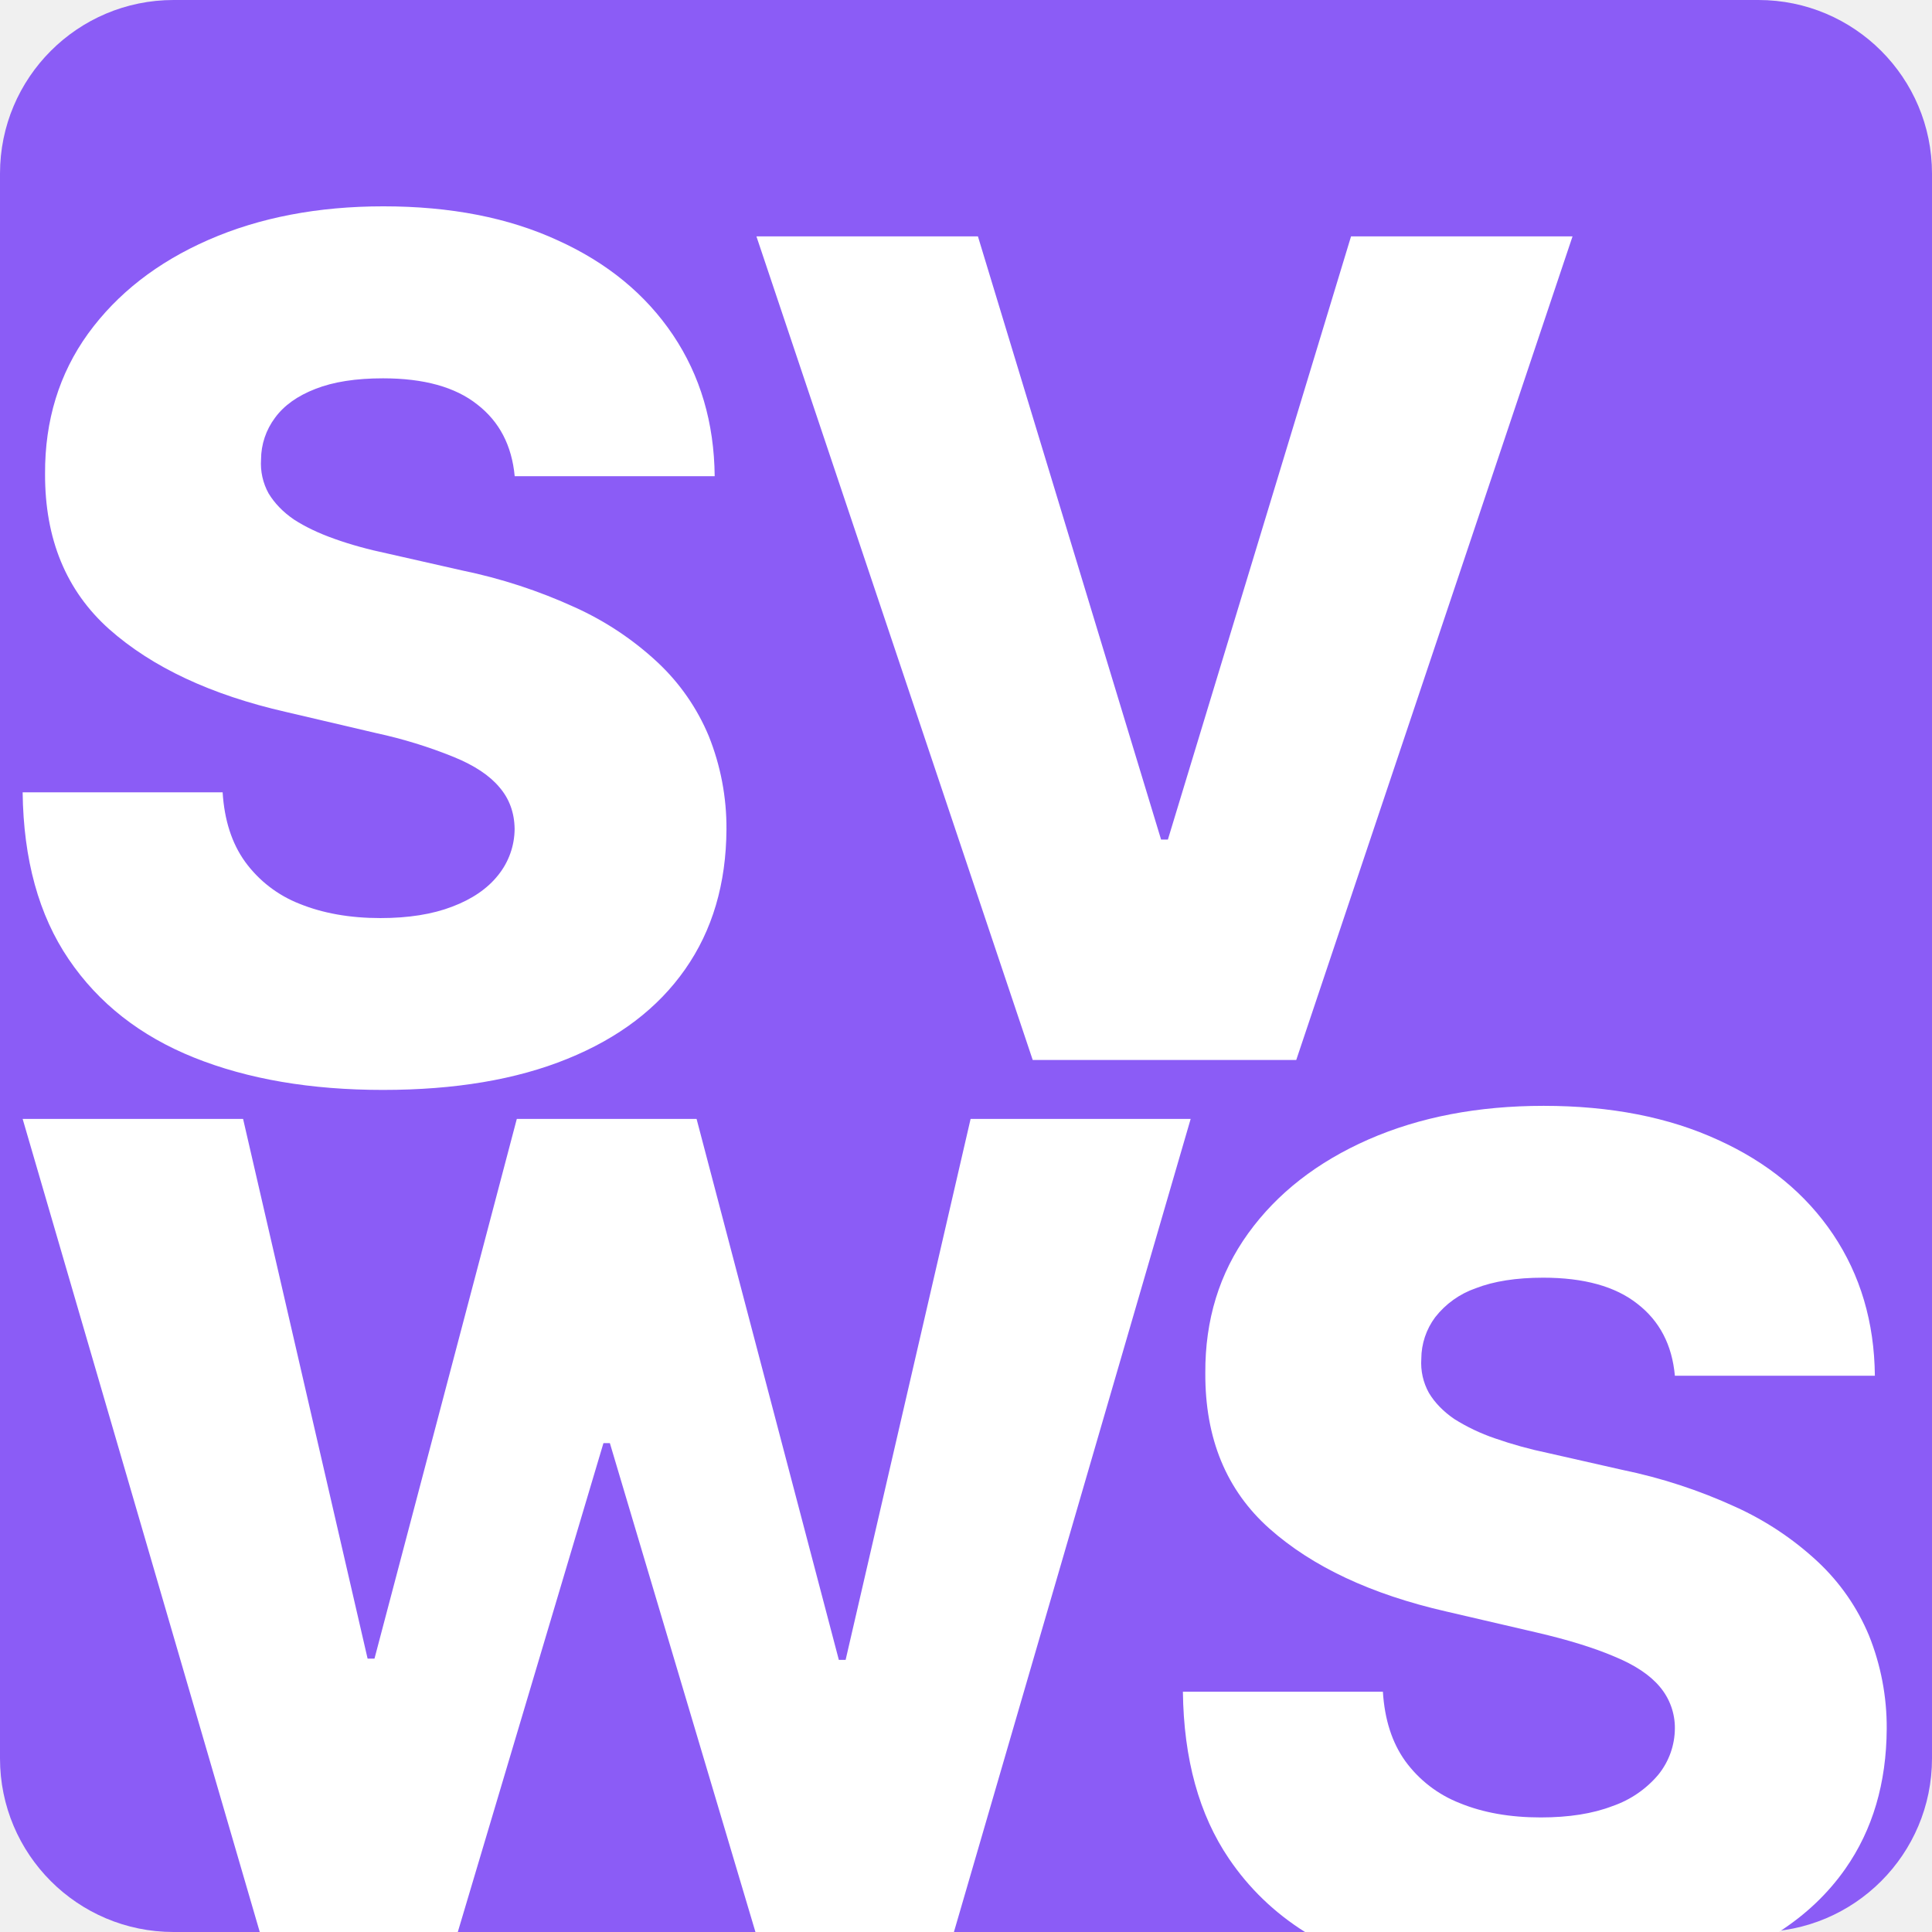
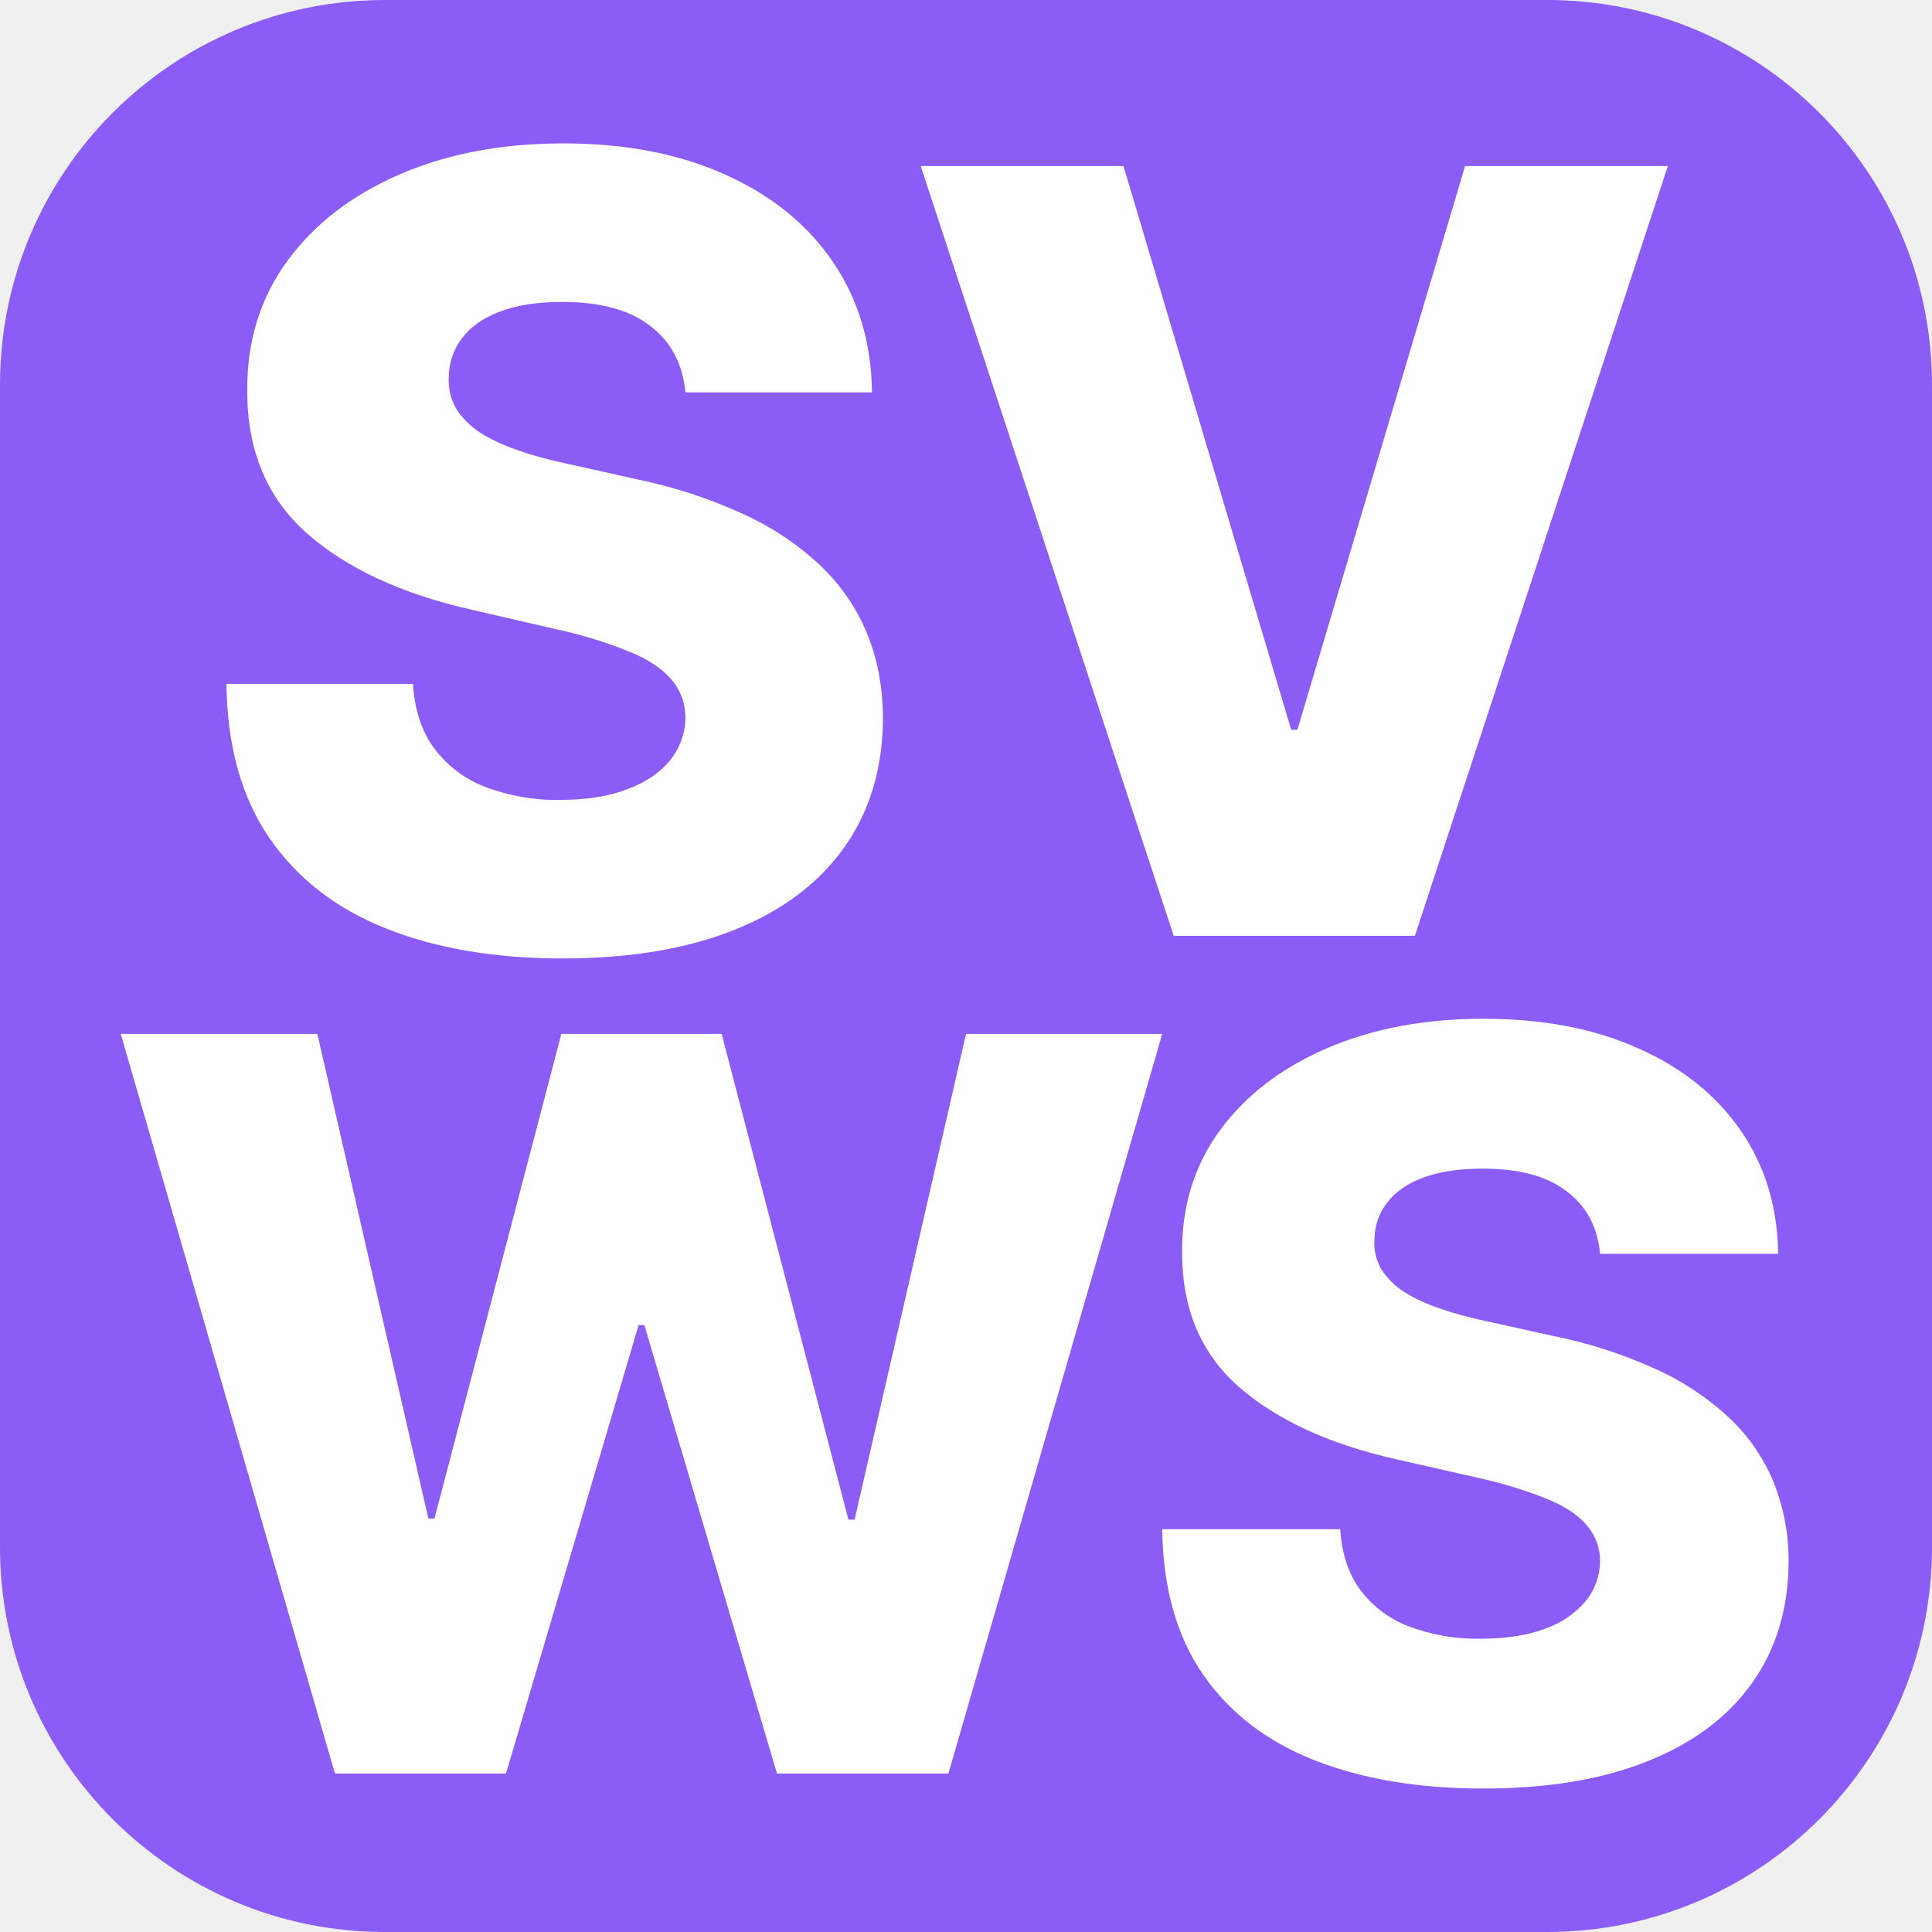
<svg xmlns="http://www.w3.org/2000/svg" fill="none" viewBox="0 0 256 256">
-   <g clip-path="url(#a)">
-     <path fill="#8B5CF6" d="M0 23A23 23 0 0 1 23 0h210a23 23 0 0 1 23 23v210a23 23 0 0 1-23 23H23a23 23 0 0 1-23-23V23Z" />
-     <path fill="#fff" fill-rule="evenodd" d="M68.2 63.1c-.38-4.08-2.04-7.25-4.98-9.52-2.91-2.3-7.07-3.45-12.47-3.45-3.58 0-6.56.46-8.95 1.4-2.38.92-4.17 2.2-5.36 3.83a9.25 9.25 0 0 0-1.85 5.52 8.16 8.16 0 0 0 1 4.5c.79 1.3 1.9 2.46 3.36 3.46 1.5.97 3.28 1.82 5.37 2.56 2.09.75 4.43 1.4 7.04 1.95l9.84 2.23a69.47 69.47 0 0 1 14.99 4.9 40.48 40.48 0 0 1 10.96 7.3 28.22 28.22 0 0 1 6.76 9.74 32.63 32.63 0 0 1 2.35 12.37c-.04 7.2-1.86 13.39-5.48 18.55-3.61 5.16-8.81 9.11-15.6 11.86-6.75 2.75-14.89 4.12-24.43 4.12-9.58 0-17.93-1.43-25.05-4.29-7.12-2.86-12.65-7.2-16.6-13.03-3.96-5.83-5.99-13.2-6.1-22.11h26.5c.23 3.67 1.21 6.74 2.97 9.19a16.24 16.24 0 0 0 7.2 5.57c3.1 1.26 6.68 1.9 10.74 1.9 3.73 0 6.9-.51 9.5-1.51 2.65-1 4.69-2.4 6.1-4.18a9.84 9.84 0 0 0 2.18-6.13c-.03-2.15-.7-3.99-2.01-5.51-1.3-1.56-3.32-2.9-6.04-4.01a62.13 62.13 0 0 0-10.29-3.17L37.9 94.34c-9.92-2.26-17.73-5.92-23.43-10.97-5.7-5.09-8.53-11.96-8.5-20.6-.03-7.06 1.87-13.25 5.7-18.56 3.85-5.3 9.16-9.45 15.94-12.42 6.78-2.97 14.52-4.45 23.2-4.45 8.88 0 16.57 1.5 23.1 4.51 6.56 2.97 11.64 7.15 15.26 12.53 3.62 5.39 5.46 11.62 5.53 18.72H68.2Zm61.38-31.78 24.27 79.93h.9l24.27-79.93h29.35l-36.61 109.13h-34.92L100.23 31.32h29.35ZM34.42 256 3 148.26h29.21l16.5 71.52h.91l18.86-71.52H92.3l18.85 71.68h.9l16.56-71.68h29.16L126.4 256h-26.3l-19.29-64.78h-.85L60.66 256H34.43Zm201.28 0c3.58-2.3 6.52-5.1 8.82-8.38 3.62-5.17 5.44-11.35 5.48-18.55a32.63 32.63 0 0 0-2.35-12.36 28.22 28.22 0 0 0-6.76-9.75 40.49 40.49 0 0 0-10.96-7.3 69.45 69.45 0 0 0-14.99-4.9l-9.84-2.23a55.99 55.99 0 0 1-7.04-1.95 25.78 25.78 0 0 1-5.37-2.56c-1.45-1-2.57-2.15-3.35-3.45a8.16 8.16 0 0 1-1.01-4.51 9.26 9.26 0 0 1 1.84-5.52 11.66 11.66 0 0 1 5.37-3.84c2.39-.93 5.37-1.4 8.95-1.4 5.4 0 9.56 1.16 12.47 3.46 2.94 2.27 4.6 5.44 4.97 9.53h26.5c-.07-7.1-1.92-13.33-5.53-18.72-3.62-5.38-8.7-9.56-15.26-12.53-6.53-3-14.22-4.51-23.1-4.51-8.68 0-16.41 1.48-23.2 4.45-6.78 2.98-12.1 7.12-15.93 12.42-3.84 5.31-5.74 11.5-5.7 18.55-.04 8.65 2.79 15.52 8.5 20.6 5.7 5.06 13.5 8.71 23.42 10.98l11.96 2.78c4.18.97 7.6 2.03 10.3 3.18 2.71 1.11 4.73 2.45 6.03 4a8.42 8.42 0 0 1 2.01 5.52 9.84 9.84 0 0 1-2.18 6.13 13.8 13.8 0 0 1-6.1 4.18c-2.6 1-5.77 1.5-9.5 1.5-4.06 0-7.64-.63-10.73-1.9a16.24 16.24 0 0 1-7.21-5.56c-1.76-2.45-2.74-5.52-2.97-9.2h-26.5c.11 8.92 2.14 16.29 6.1 22.12 2.64 3.9 6 7.15 10.08 9.72h62.78Z" clip-rule="evenodd" />
-   </g>
-   <defs>
-     <clipPath id="a">
-       <path fill="#fff" d="M0 0h256v256H0z" />
-     </clipPath>
-   </defs>
+   <rect width="256" height="256" fill="#8B5CF6" rx="51" />
+   <path fill="#fff" d="m148.87 22 22.22 74.7h.82L194.13 22H221l-33.52 102h-31.96L122 22h26.87ZM44.38 235 16 137h26.05l14.71 64.22h.81L74.38 137h21.24l16.8 64.36h.82L128 137h26l-28.33 98h-22.72l-17.57-59.43h-.76L67.05 235H44.38ZM212.02 166.15c-.33-3.56-1.8-6.32-4.43-8.3-2.59-2-6.28-3-11.1-3-3.18 0-5.83.4-7.96 1.21-2.12.8-3.71 1.93-4.77 3.35-1.06 1.39-1.61 3-1.64 4.8a7 7 0 0 0 .89 3.93 9.98 9.98 0 0 0 2.99 3.01c1.32.84 2.91 1.59 4.77 2.23a50.5 50.5 0 0 0 6.27 1.7l8.76 1.94a62.74 62.74 0 0 1 13.34 4.27 36.09 36.09 0 0 1 9.75 6.36 24.58 24.58 0 0 1 6.02 8.5A27.9 27.9 0 0 1 237 206.9c-.03 6.28-1.66 11.67-4.88 16.16-3.21 4.5-7.84 7.94-13.88 10.34-6 2.4-13.25 3.59-21.75 3.59-8.52 0-15.95-1.25-22.29-3.74-6.33-2.49-11.26-6.27-14.78-11.35-3.51-5.08-5.32-11.5-5.42-19.27h23.59c.2 3.2 1.07 5.88 2.63 8.01a14.41 14.41 0 0 0 6.42 4.85 25.62 25.62 0 0 0 9.56 1.65c3.31 0 6.13-.43 8.46-1.3a12.3 12.3 0 0 0 5.42-3.65 8.47 8.47 0 0 0 1.94-5.33 7.25 7.25 0 0 0-1.8-4.8c-1.15-1.37-2.94-2.53-5.37-3.5a56.2 56.2 0 0 0-9.15-2.77l-10.65-2.42c-8.82-1.98-15.77-5.16-20.85-9.56-5.07-4.44-7.6-10.42-7.56-17.96-.04-6.14 1.66-11.53 5.07-16.16 3.42-4.62 8.15-8.23 14.18-10.82 6.04-2.59 12.93-3.88 20.66-3.88 7.89 0 14.74 1.31 20.55 3.93 5.83 2.59 10.36 6.23 13.58 10.92 3.22 4.69 4.86 10.12 4.93 16.3h-23.59ZM90.82 51.99c-.35-3.77-1.9-6.7-4.65-8.79-2.7-2.12-6.58-3.19-11.63-3.19-3.34 0-6.12.43-8.34 1.29-2.23.86-3.9 2.04-5 3.54a8.48 8.48 0 0 0-1.73 5.09 7.46 7.46 0 0 0 .94 4.16c.73 1.2 1.77 2.26 3.13 3.19 1.39.89 3.06 1.68 5 2.36 1.95.69 4.14 1.29 6.58 1.8l9.18 2.05a65.32 65.32 0 0 1 13.98 4.53 37.8 37.8 0 0 1 10.22 6.73c2.78 2.6 4.88 5.6 6.3 8.99 1.44 3.39 2.17 7.2 2.2 11.4-.03 6.65-1.74 12.35-5.11 17.11-3.37 4.77-8.22 8.41-14.55 10.95-6.3 2.53-13.9 3.8-22.8 3.8-8.93 0-16.72-1.32-23.36-3.96-6.65-2.63-11.8-6.64-15.5-12.02C32 105.64 30.1 98.84 30 90.62h24.72c.21 3.4 1.13 6.22 2.77 8.48a15.13 15.13 0 0 0 6.73 5.14 26.63 26.63 0 0 0 10.01 1.75c3.48 0 6.43-.47 8.87-1.4 2.47-.92 4.36-2.2 5.68-3.84a9.02 9.02 0 0 0 2.04-5.66 7.72 7.72 0 0 0-1.88-5.08c-1.22-1.44-3.1-2.68-5.63-3.7a58.48 58.48 0 0 0-9.6-2.93L62.55 80.8C53.3 78.72 46 75.35 40.69 70.69c-5.32-4.7-7.96-11.03-7.93-19.01-.03-6.51 1.74-12.21 5.32-17.11 3.59-4.9 8.54-8.72 14.87-11.46S66.49 19 74.6 19c8.27 0 15.45 1.39 21.54 4.16 6.12 2.74 10.86 6.6 14.24 11.56 3.37 4.97 5.09 10.72 5.16 17.27H90.82Z" />
</svg>
